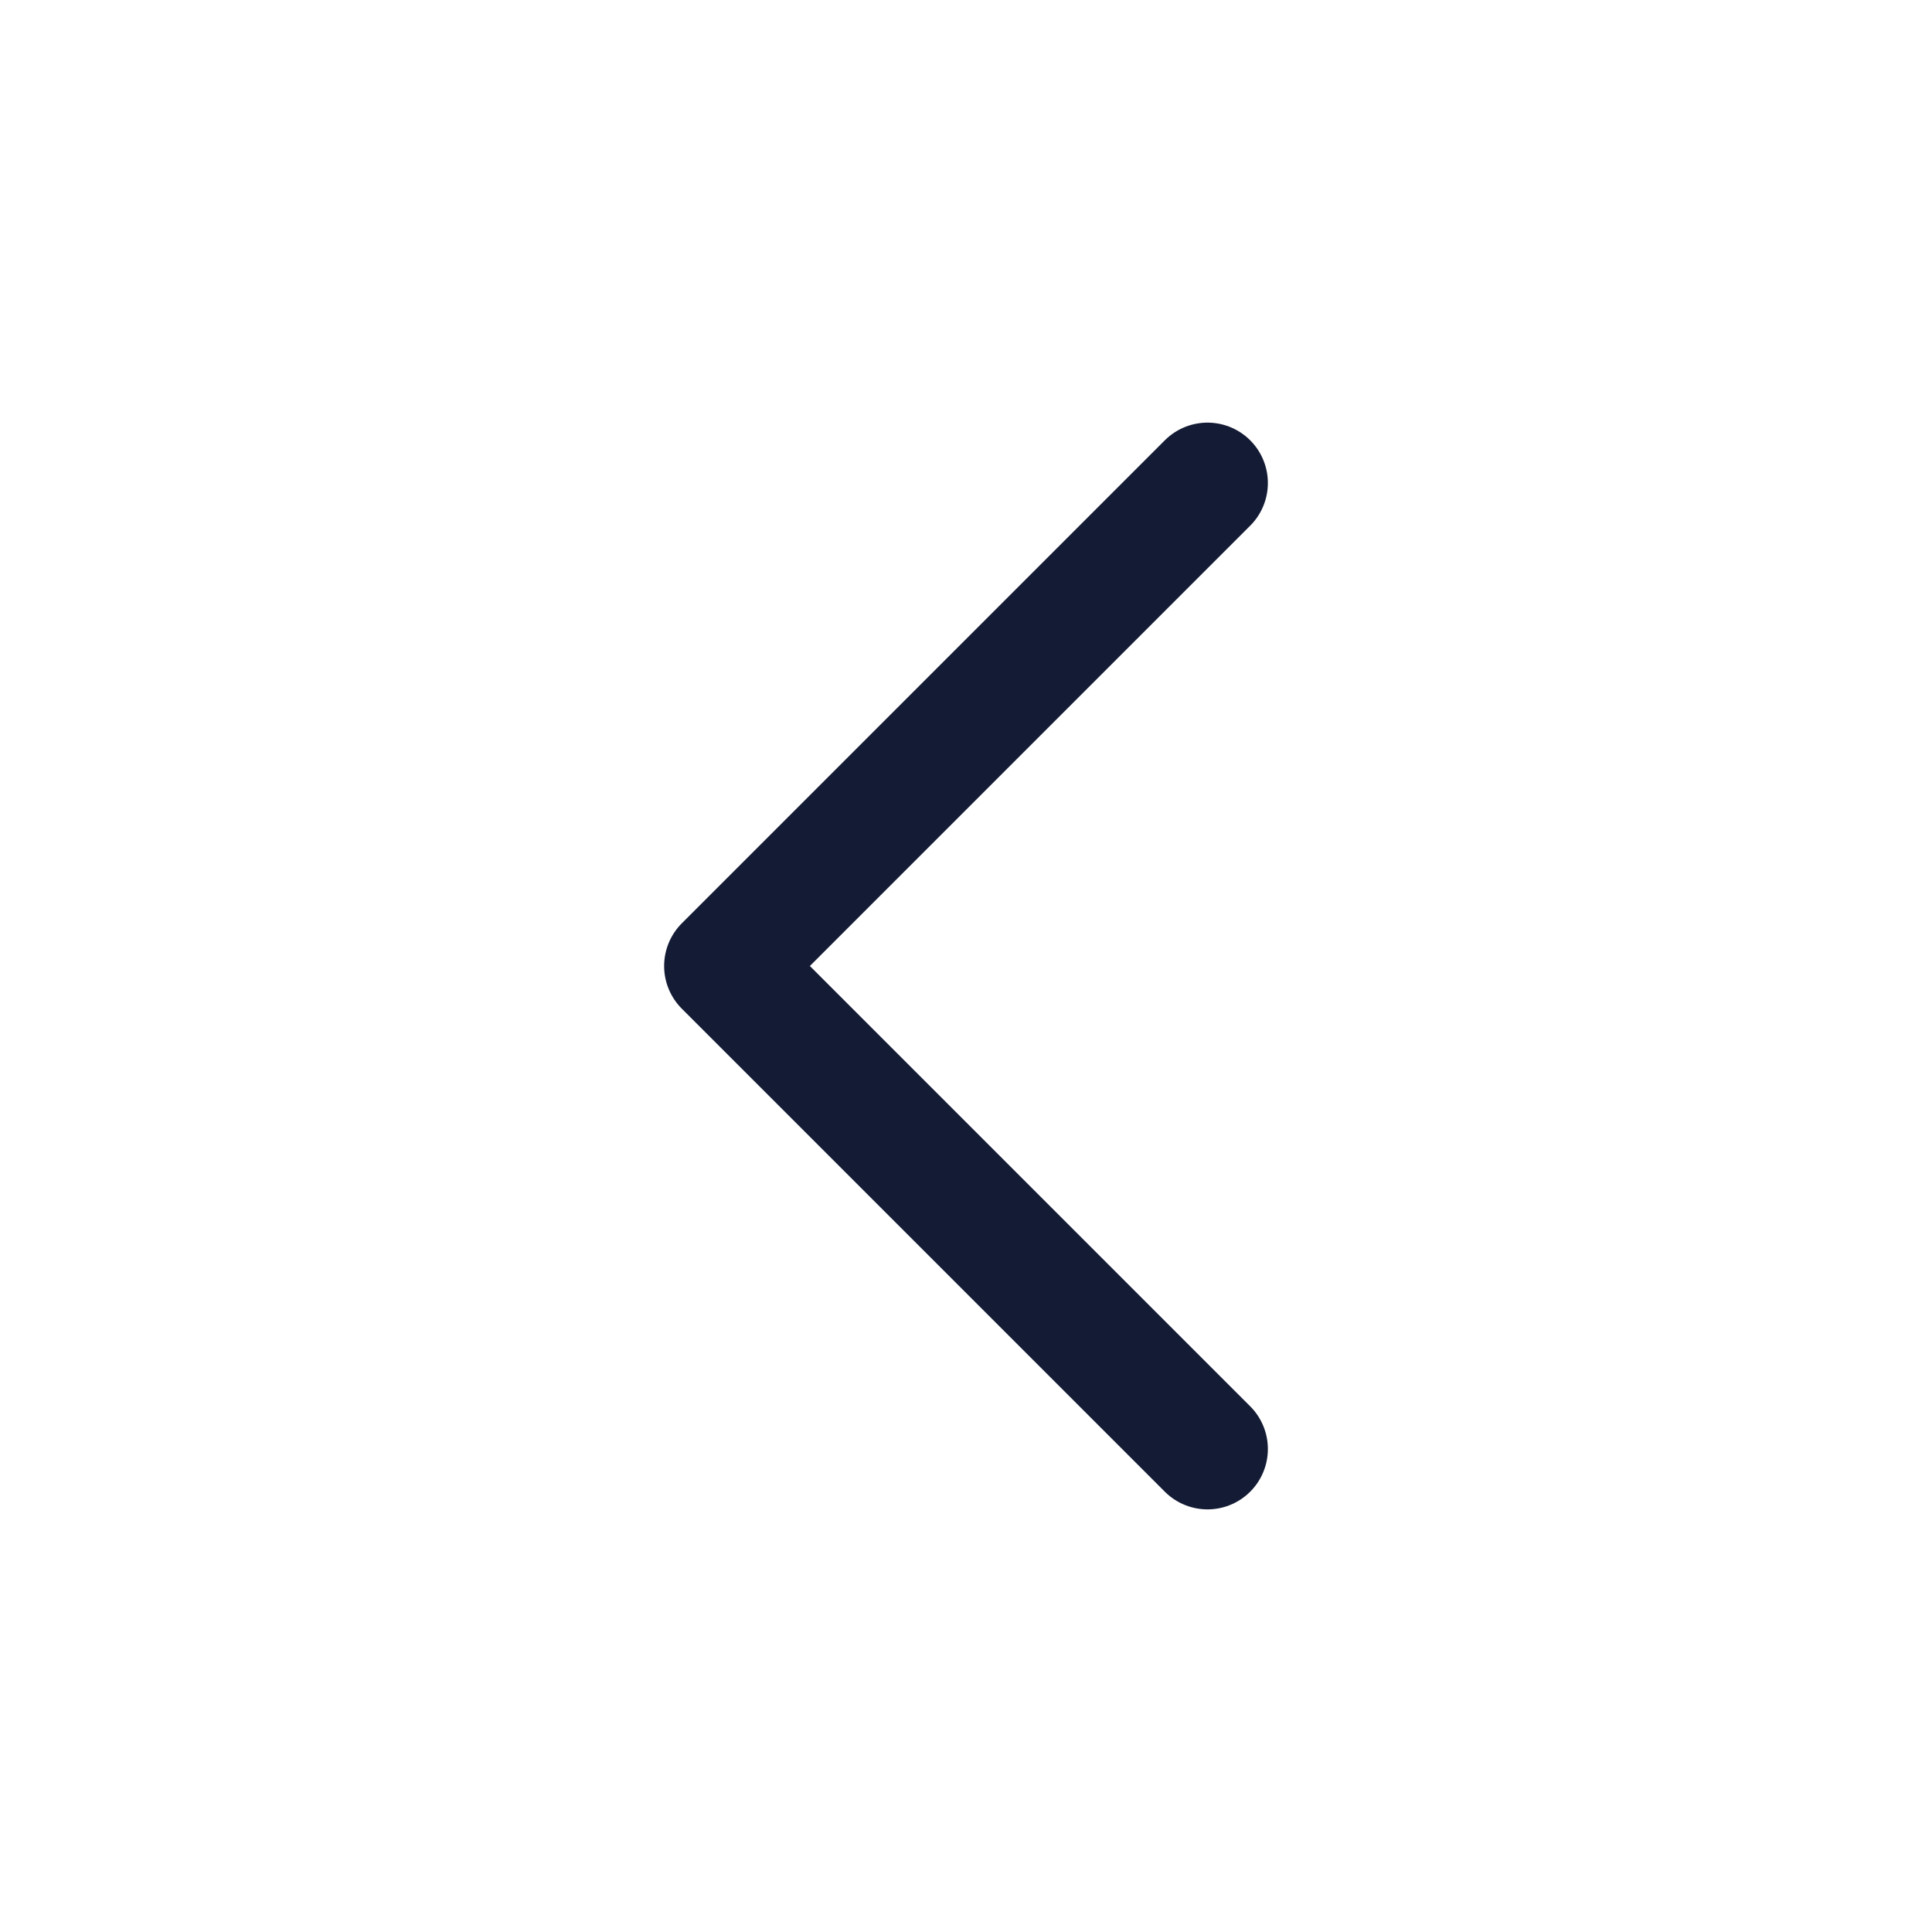
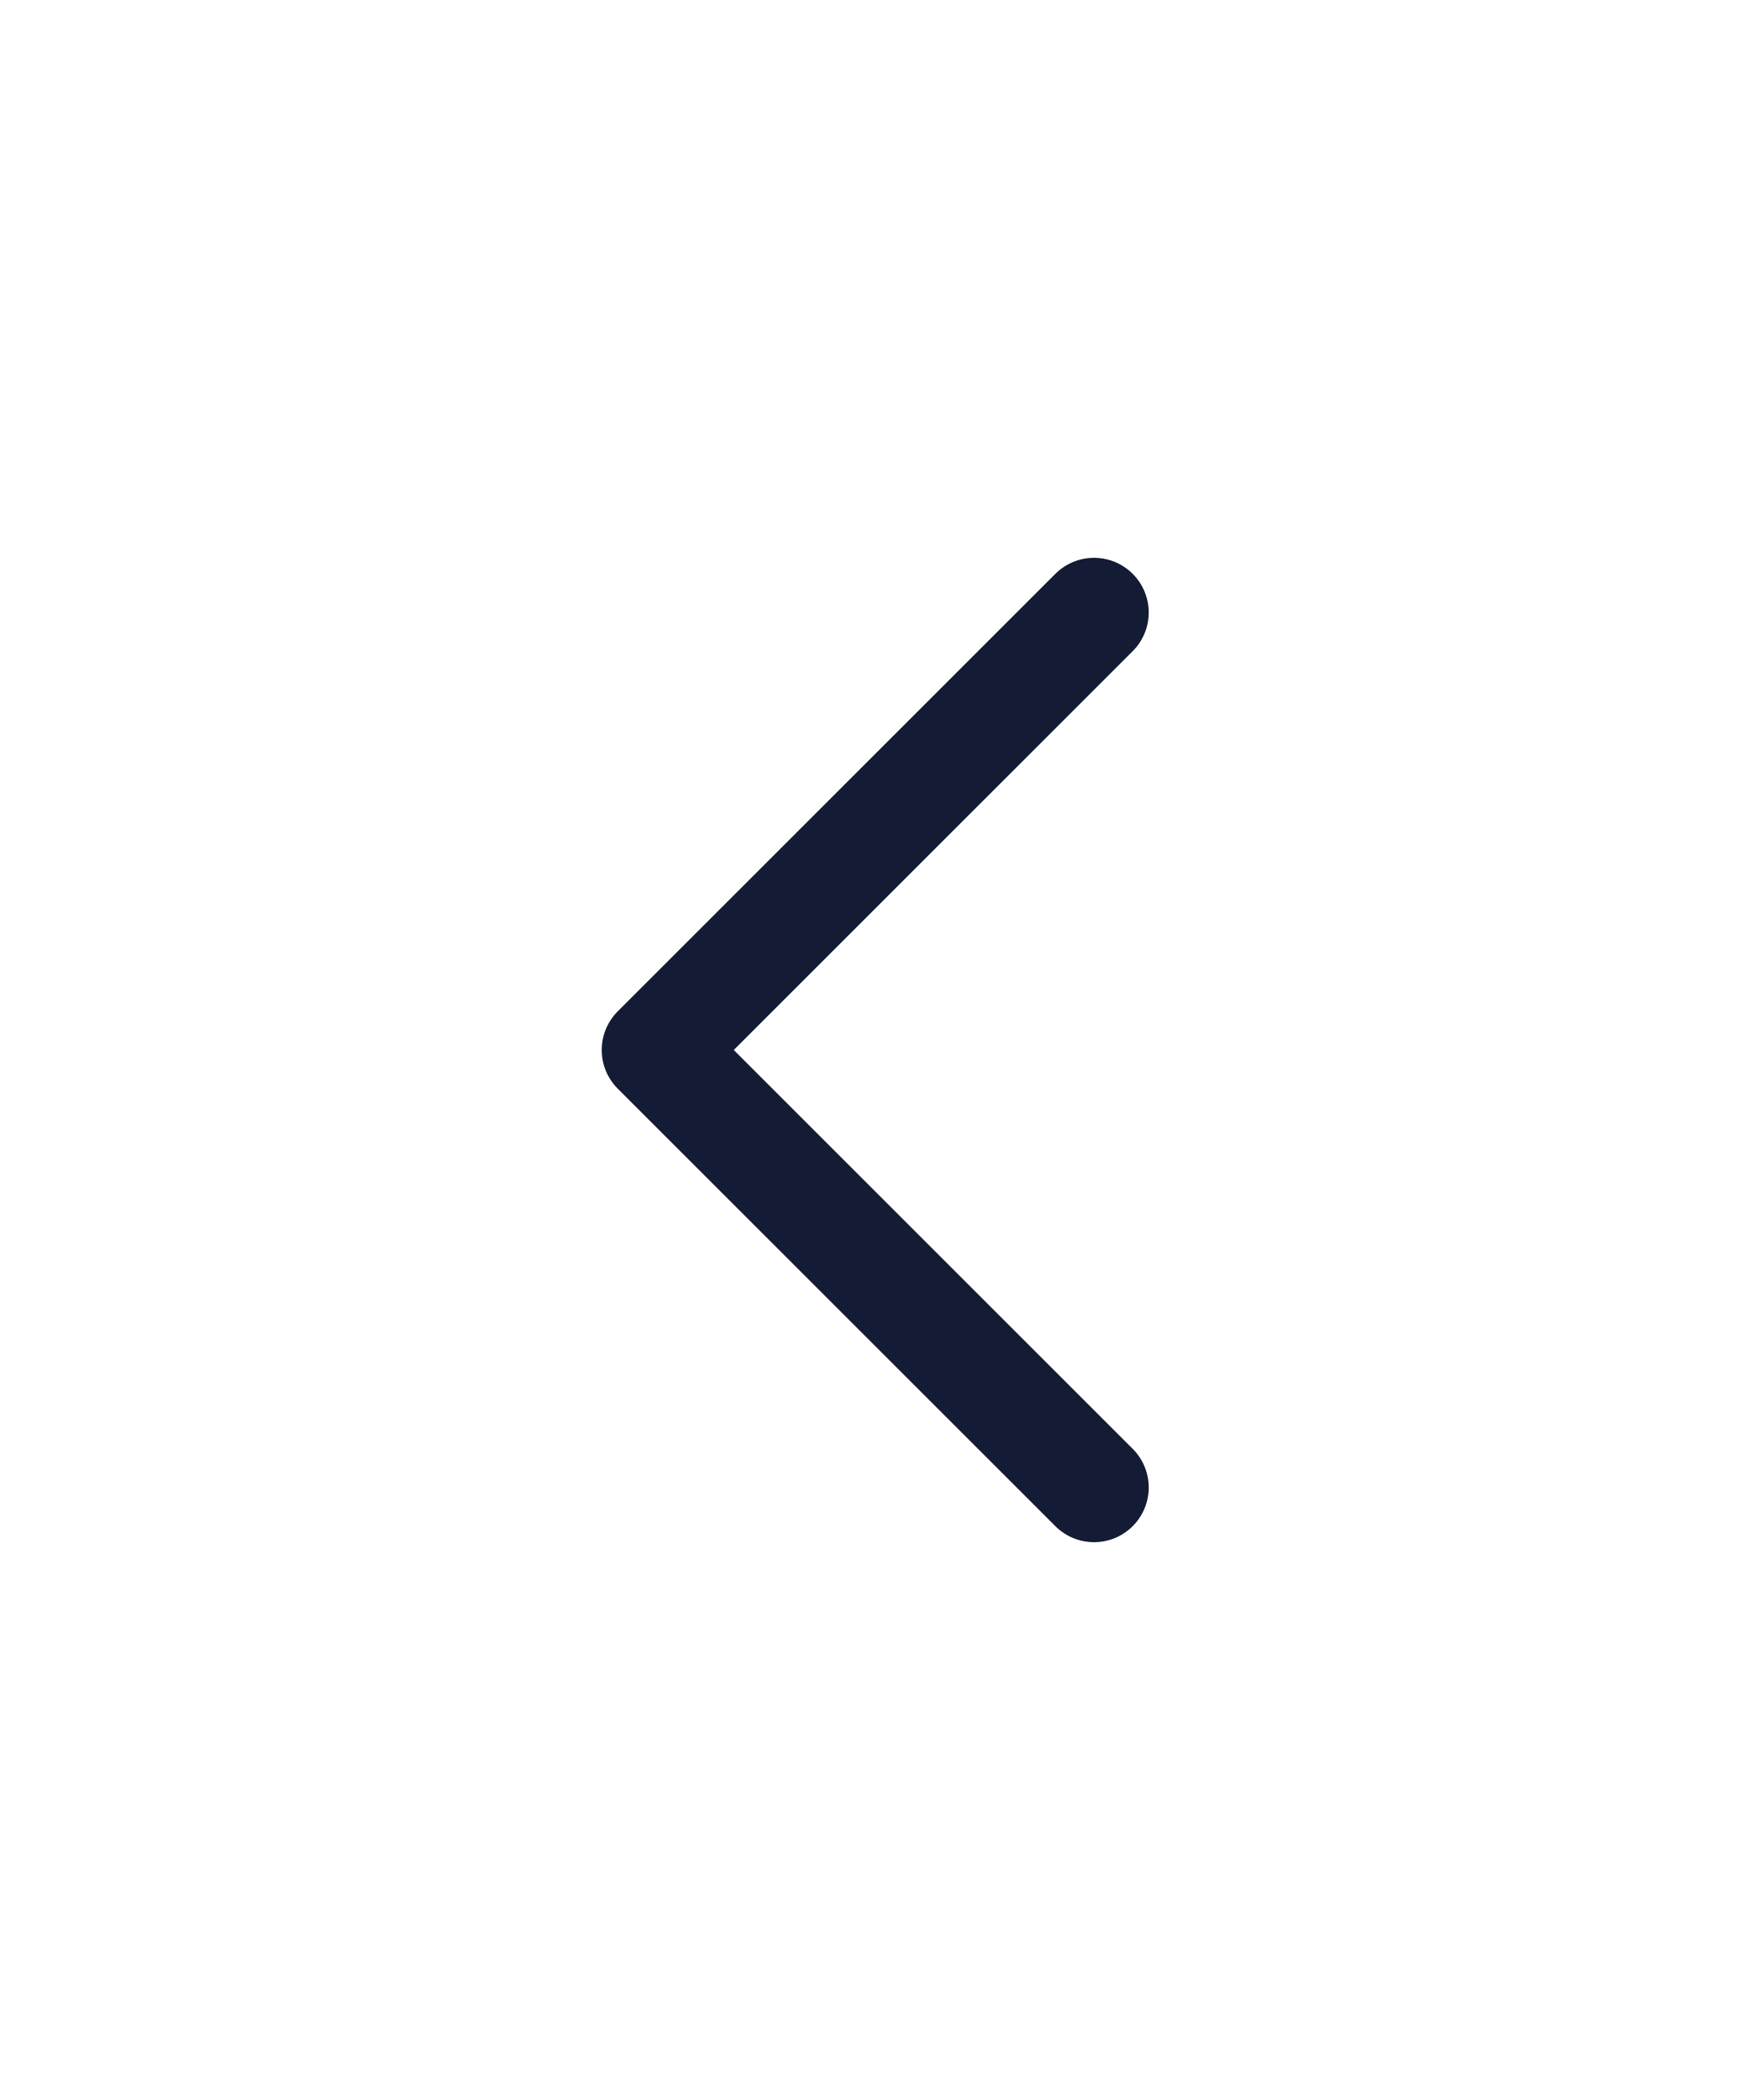
- <svg xmlns="http://www.w3.org/2000/svg" width="24" height="24" viewBox="0 0 24 24" fill="none">
+ <svg xmlns="http://www.w3.org/2000/svg" width="20" height="24" viewBox="0 0 24 24" fill="none">
  <path d="M15 6L9 12L15 18" stroke="#141B34" stroke-width="1.5" stroke-miterlimit="16" stroke-linecap="round" stroke-linejoin="round" />
</svg>
